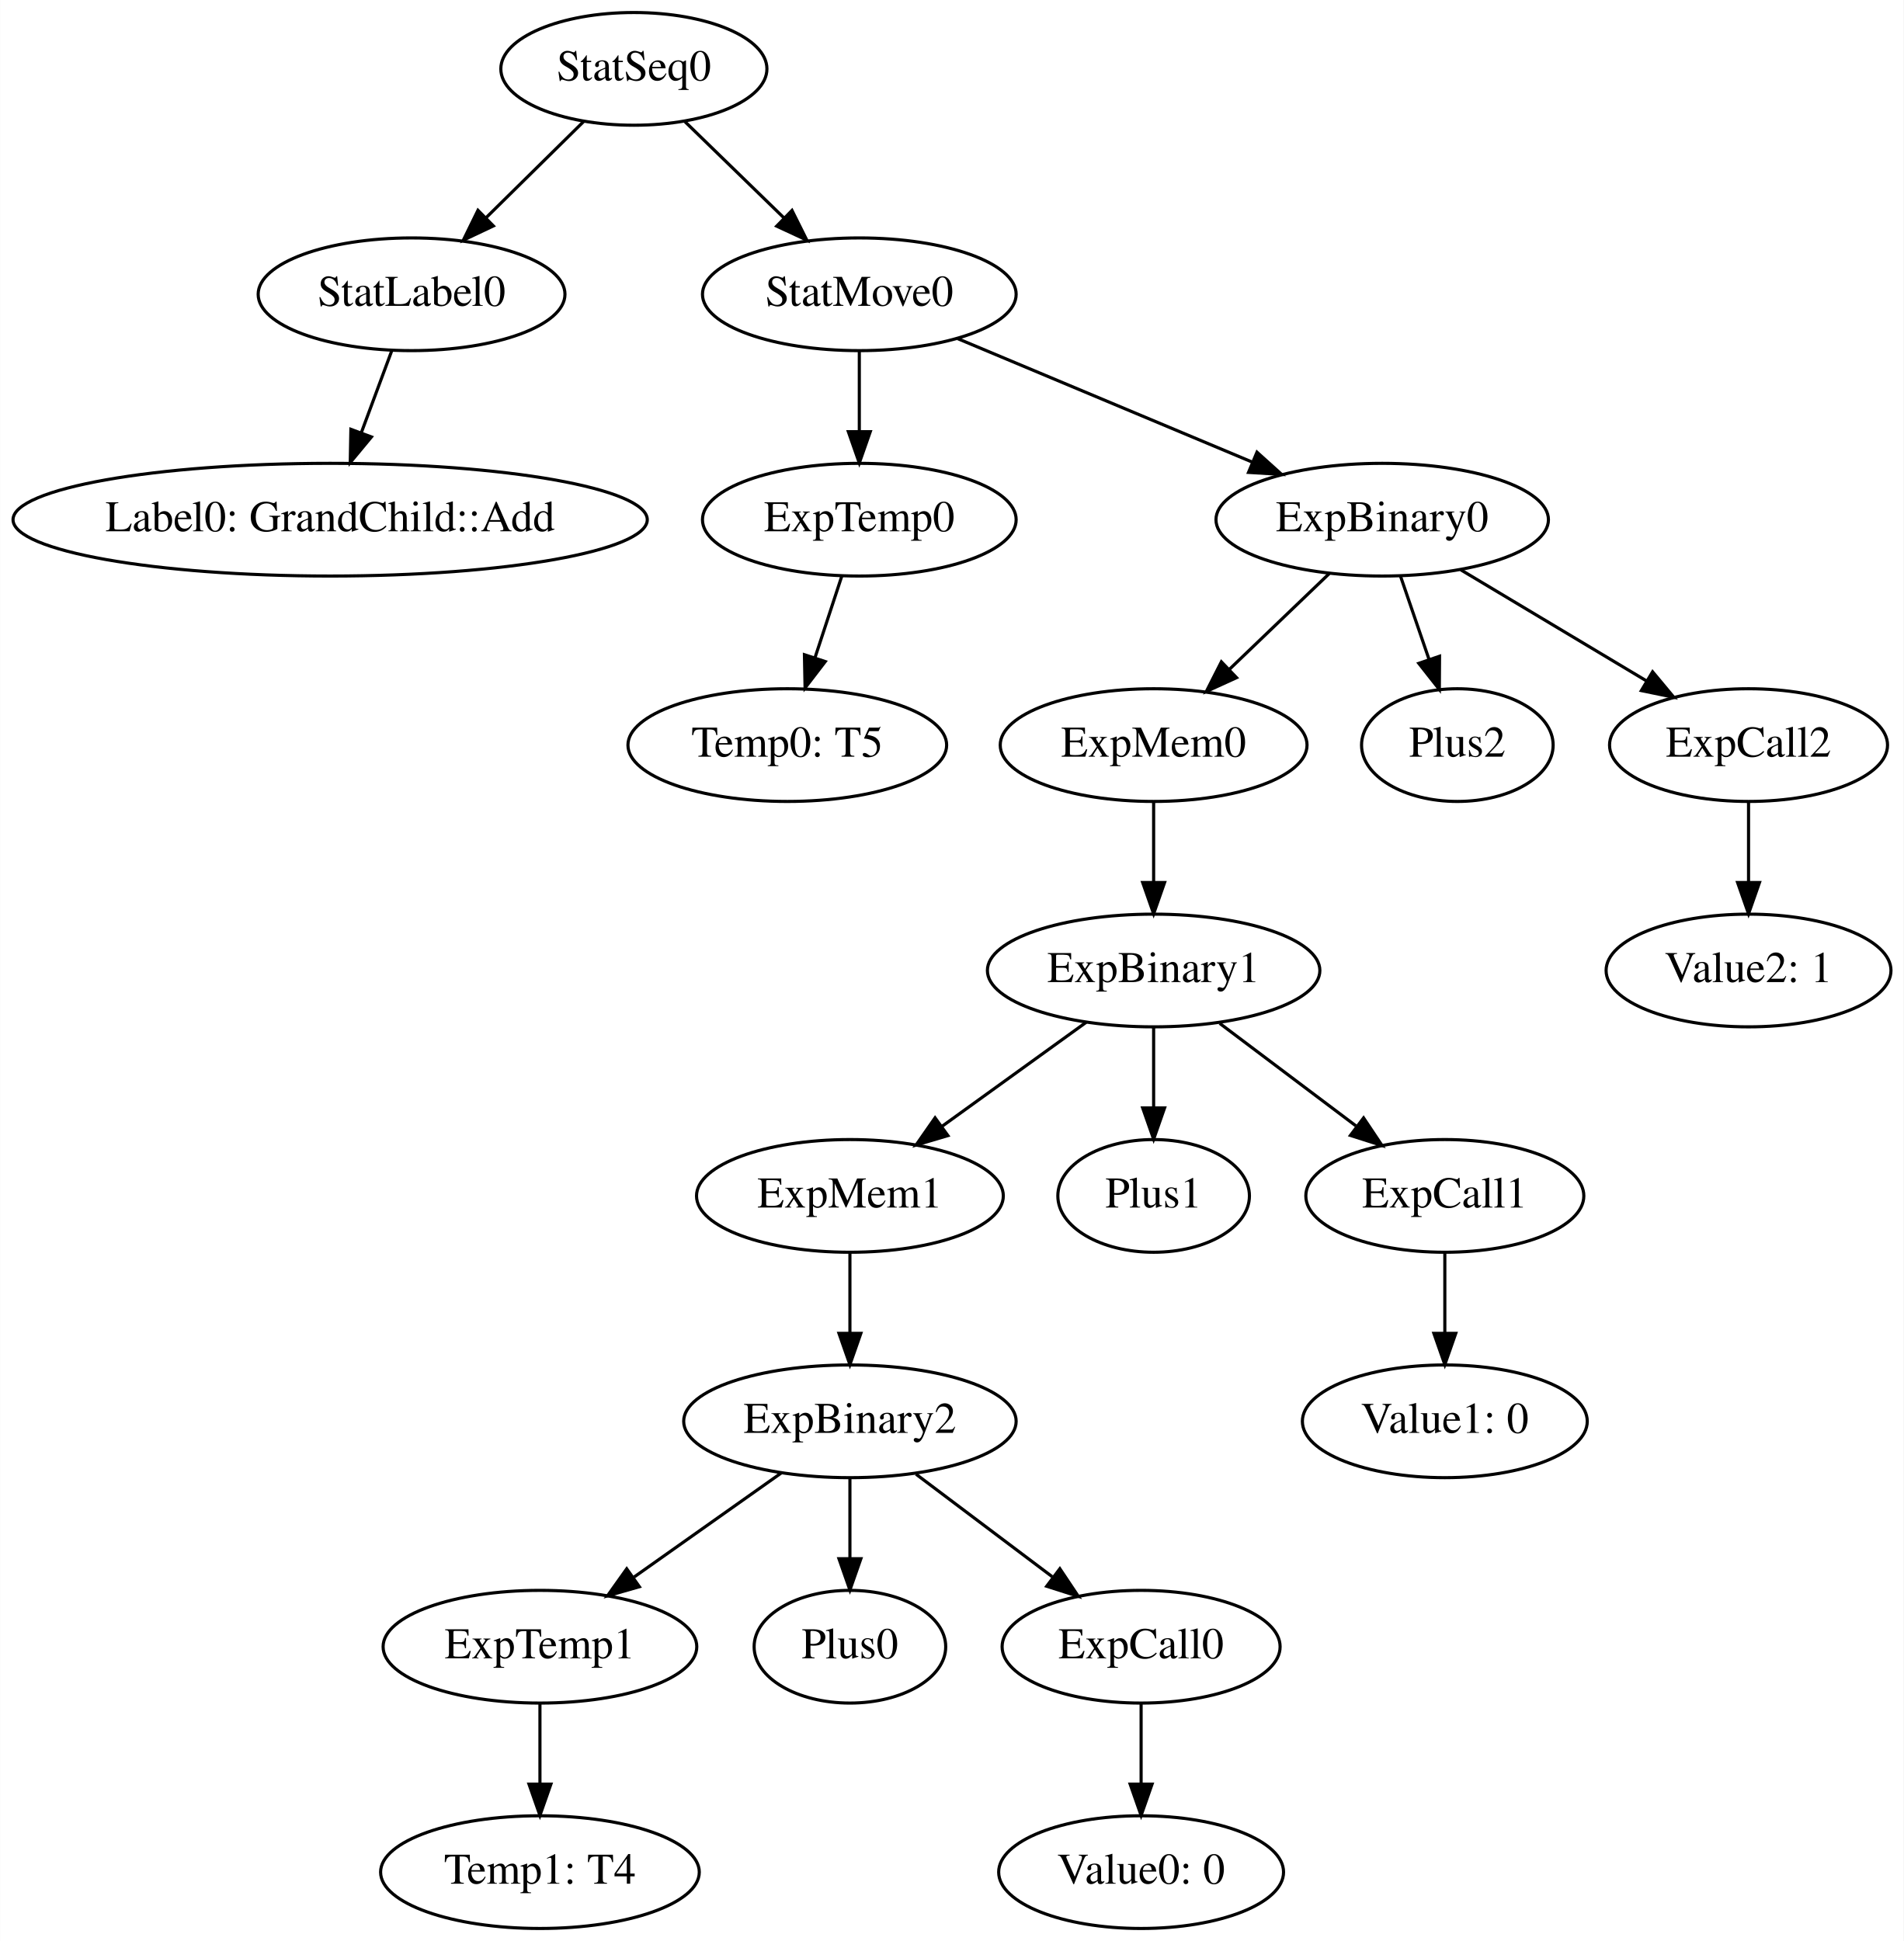
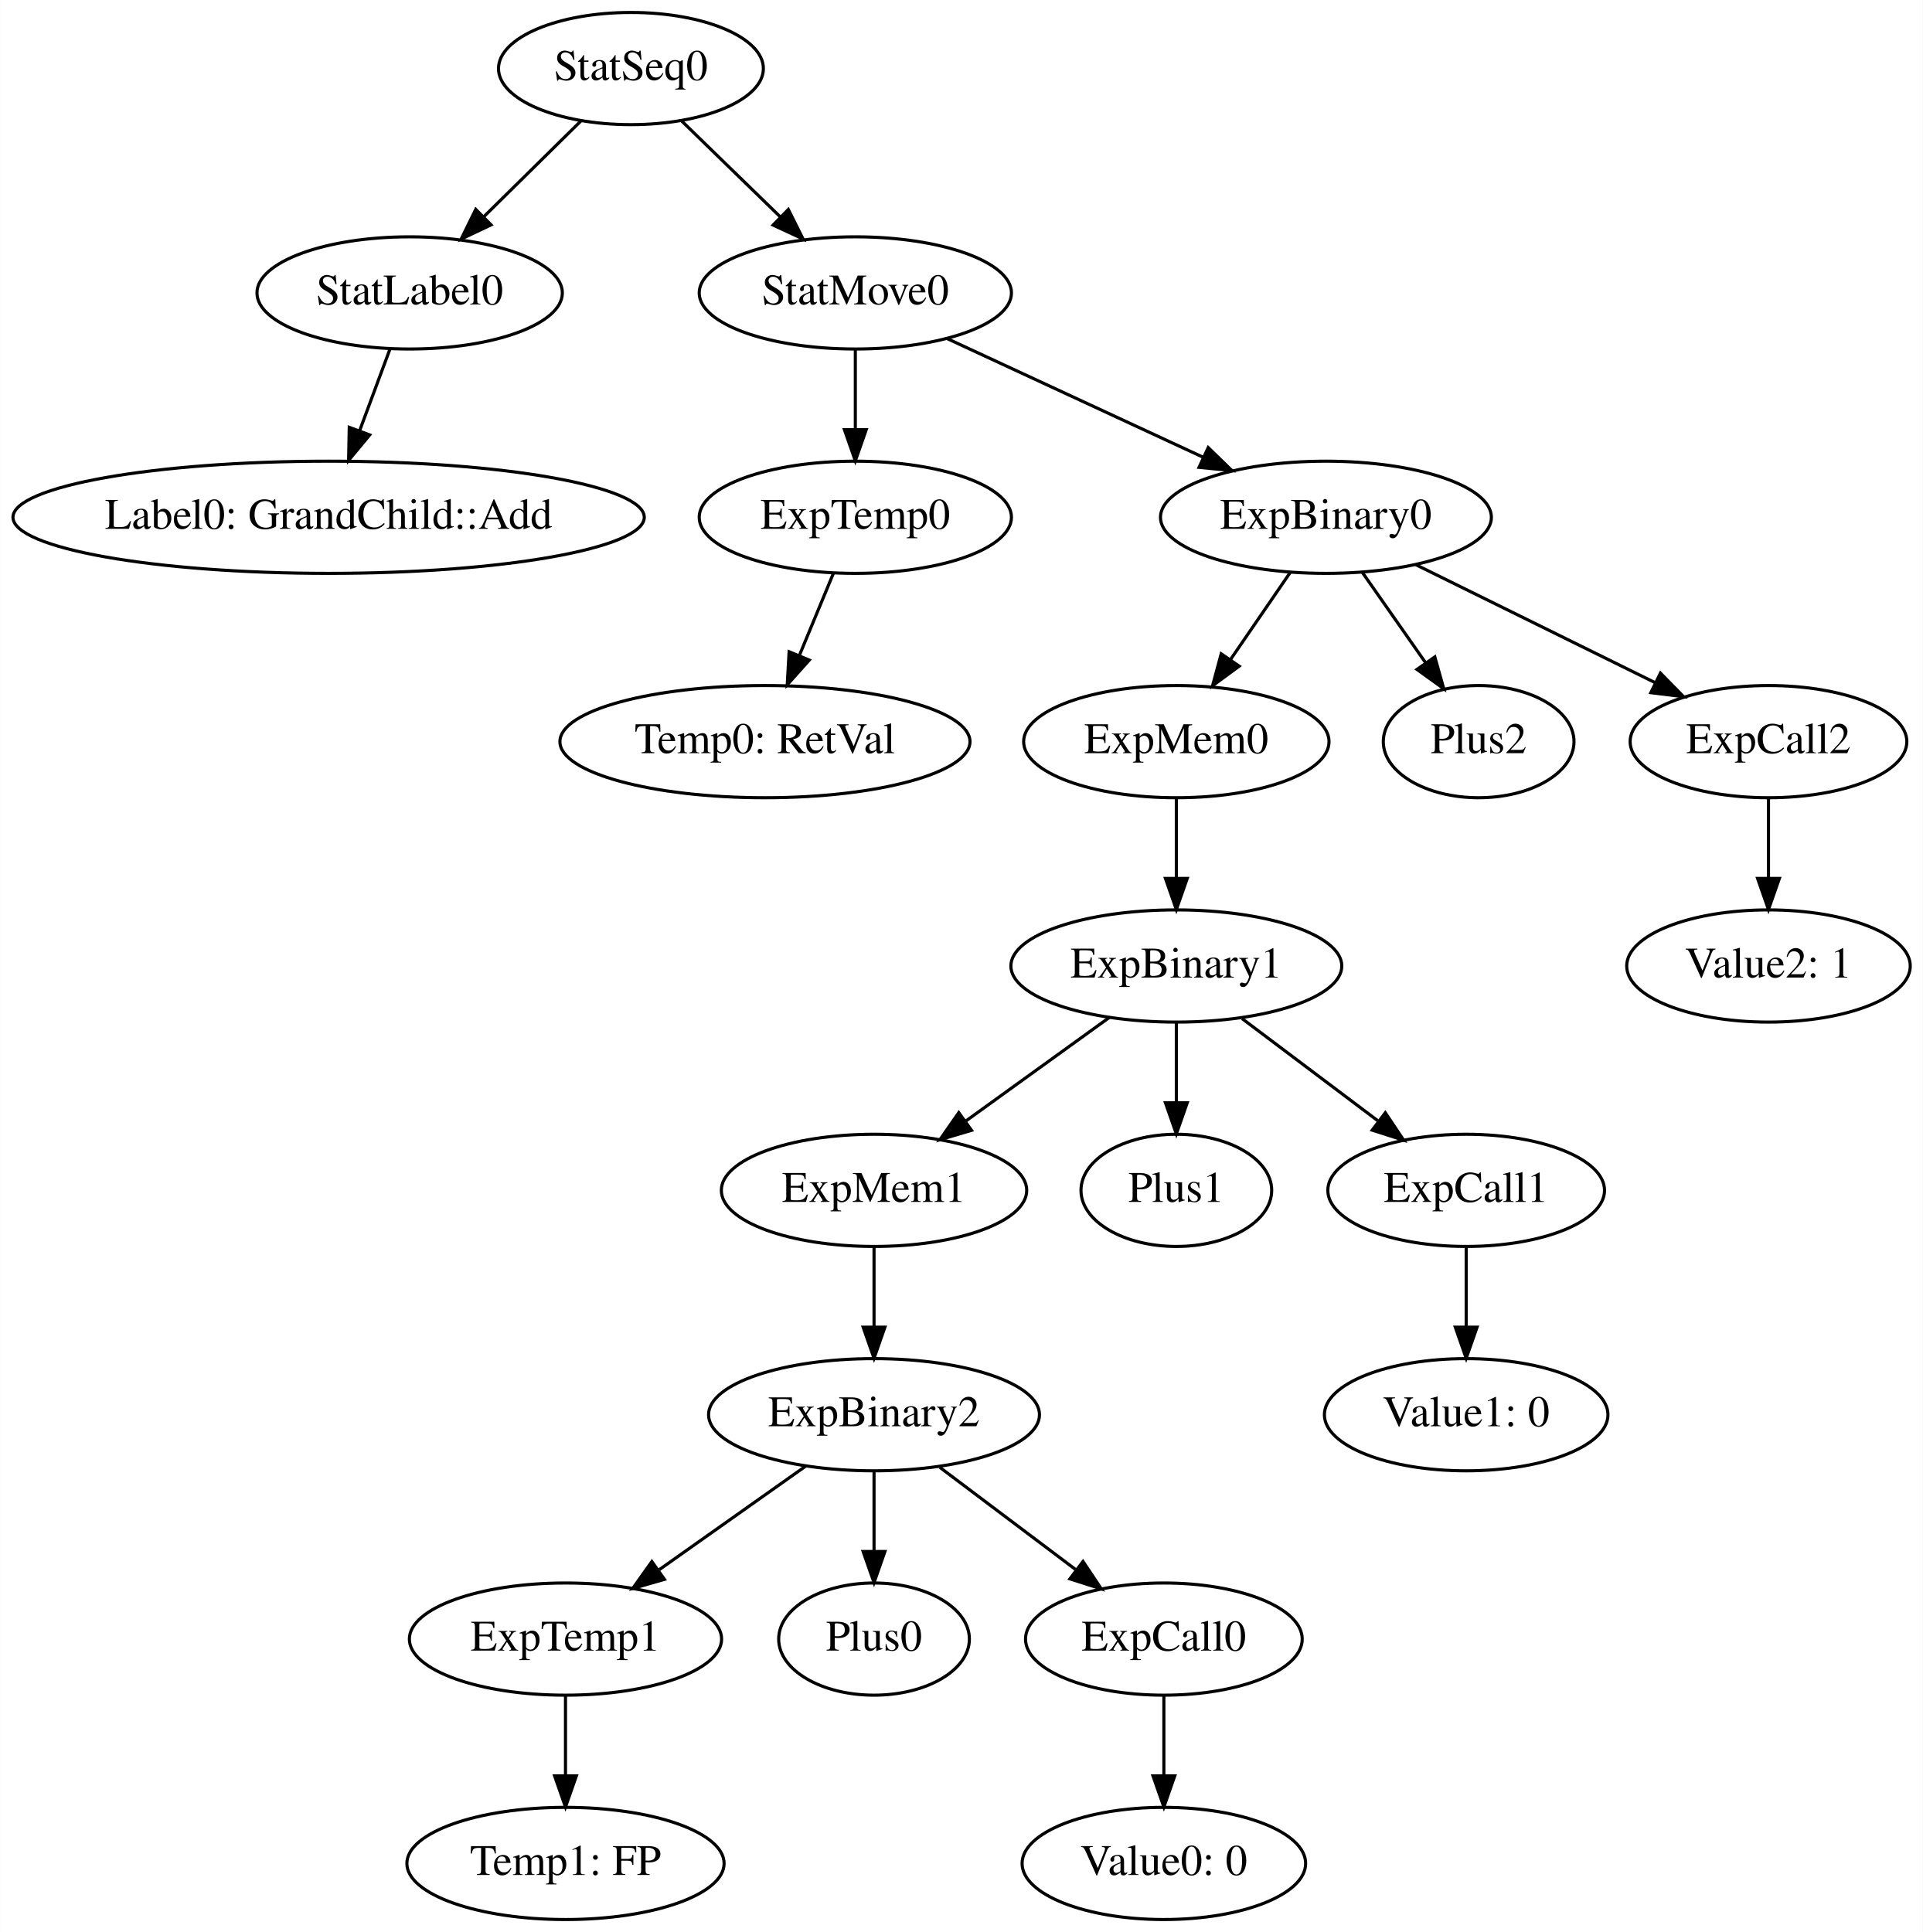
- <svg xmlns="http://www.w3.org/2000/svg" width="608pt" height="620pt" viewBox="0.00 0.00 607.89 620.00">
+ <svg xmlns="http://www.w3.org/2000/svg" width="617pt" height="620pt" viewBox="0.00 0.00 616.89 620.00">
  <g id="graph0" class="graph" transform="scale(1 1) rotate(0) translate(4 616)">
-     <polygon fill="white" stroke="none" points="-4,4 -4,-616 603.887,-616 603.887,4 -4,4" />
+     <polygon fill="white" stroke="none" points="-4,4 -4,-616 612.887,-616 612.887,4 -4,4" />
    <g id="node1" class="node">
-       <ellipse fill="none" stroke="black" cx="437.391" cy="-450" rx="53.091" ry="18" />
-       <text text-anchor="middle" x="437.391" y="-446.3" font-family="Times,serif" font-size="14.00">ExpBinary0</text>
+       <ellipse fill="none" stroke="black" cx="421.391" cy="-450" rx="53.091" ry="18" />
+       <text text-anchor="middle" x="421.391" y="-446.3" font-family="Times,serif" font-size="14.00">ExpBinary0</text>
    </g>
    <g id="node2" class="node">
-       <ellipse fill="none" stroke="black" cx="364.391" cy="-378" rx="48.993" ry="18" />
-       <text text-anchor="middle" x="364.391" y="-374.3" font-family="Times,serif" font-size="14.00">ExpMem0</text>
+       <ellipse fill="none" stroke="black" cx="373.391" cy="-378" rx="48.993" ry="18" />
+       <text text-anchor="middle" x="373.391" y="-374.3" font-family="Times,serif" font-size="14.00">ExpMem0</text>
    </g>
    <g id="edge1" class="edge">
-       <path fill="none" stroke="black" d="M420.46,-432.765C410.97,-423.665 398.974,-412.162 388.516,-402.134" />
-       <polygon fill="black" stroke="black" points="390.871,-399.542 381.23,-395.147 386.026,-404.595 390.871,-399.542" />
+       <path fill="none" stroke="black" d="M410.016,-432.411C404.301,-424.077 397.252,-413.797 390.869,-404.488" />
+       <polygon fill="black" stroke="black" points="393.56,-402.224 385.018,-395.956 387.787,-406.183 393.56,-402.224" />
    </g>
    <g id="node3" class="node">
-       <ellipse fill="none" stroke="black" cx="461.391" cy="-378" rx="30.595" ry="18" />
-       <text text-anchor="middle" x="461.391" y="-374.3" font-family="Times,serif" font-size="14.00">Plus2</text>
+       <ellipse fill="none" stroke="black" cx="470.391" cy="-378" rx="30.595" ry="18" />
+       <text text-anchor="middle" x="470.391" y="-374.3" font-family="Times,serif" font-size="14.00">Plus2</text>
    </g>
    <g id="edge2" class="edge">
-       <path fill="none" stroke="black" d="M443.201,-432.055C445.942,-424.059 449.278,-414.331 452.34,-405.4" />
-       <polygon fill="black" stroke="black" points="455.702,-406.384 455.635,-395.789 449.081,-404.113 455.702,-406.384" />
+       <path fill="none" stroke="black" d="M433.003,-432.411C439.07,-423.744 446.611,-412.971 453.328,-403.375" />
+       <polygon fill="black" stroke="black" points="456.332,-405.188 459.199,-394.988 450.597,-401.173 456.332,-405.188" />
    </g>
    <g id="node4" class="node">
-       <ellipse fill="none" stroke="black" cx="554.391" cy="-378" rx="44.393" ry="18" />
-       <text text-anchor="middle" x="554.391" y="-374.3" font-family="Times,serif" font-size="14.00">ExpCall2</text>
+       <ellipse fill="none" stroke="black" cx="563.391" cy="-378" rx="44.393" ry="18" />
+       <text text-anchor="middle" x="563.391" y="-374.3" font-family="Times,serif" font-size="14.00">ExpCall2</text>
    </g>
    <g id="edge3" class="edge">
-       <path fill="none" stroke="black" d="M462.49,-433.983C479.801,-423.626 502.98,-409.758 521.729,-398.542" />
-       <polygon fill="black" stroke="black" points="523.747,-401.413 530.531,-393.275 520.153,-395.406 523.747,-401.413" />
+       <path fill="none" stroke="black" d="M450.127,-434.834C472.305,-423.901 503.135,-408.704 527.03,-396.924" />
+       <polygon fill="black" stroke="black" points="528.721,-399.993 536.143,-392.432 525.626,-393.714 528.721,-399.993" />
    </g>
    <g id="node21" class="node">
-       <ellipse fill="none" stroke="black" cx="364.391" cy="-306" rx="53.091" ry="18" />
-       <text text-anchor="middle" x="364.391" y="-302.3" font-family="Times,serif" font-size="14.00">ExpBinary1</text>
+       <ellipse fill="none" stroke="black" cx="373.391" cy="-306" rx="53.091" ry="18" />
+       <text text-anchor="middle" x="373.391" y="-302.3" font-family="Times,serif" font-size="14.00">ExpBinary1</text>
    </g>
    <g id="edge18" class="edge">
-       <path fill="none" stroke="black" d="M364.391,-359.697C364.391,-351.983 364.391,-342.712 364.391,-334.112" />
-       <polygon fill="black" stroke="black" points="367.891,-334.104 364.391,-324.104 360.891,-334.104 367.891,-334.104" />
+       <path fill="none" stroke="black" d="M373.391,-359.697C373.391,-351.983 373.391,-342.712 373.391,-334.112" />
+       <polygon fill="black" stroke="black" points="376.891,-334.104 373.391,-324.104 369.891,-334.104 376.891,-334.104" />
    </g>
    <g id="node5" class="node">
-       <ellipse fill="none" stroke="black" cx="554.391" cy="-306" rx="45.492" ry="18" />
-       <text text-anchor="middle" x="554.391" y="-302.3" font-family="Times,serif" font-size="14.00">Value2: 1</text>
+       <ellipse fill="none" stroke="black" cx="563.391" cy="-306" rx="45.492" ry="18" />
+       <text text-anchor="middle" x="563.391" y="-302.3" font-family="Times,serif" font-size="14.00">Value2: 1</text>
    </g>
    <g id="edge4" class="edge">
-       <path fill="none" stroke="black" d="M554.391,-359.697C554.391,-351.983 554.391,-342.712 554.391,-334.112" />
-       <polygon fill="black" stroke="black" points="557.891,-334.104 554.391,-324.104 550.891,-334.104 557.891,-334.104" />
+       <path fill="none" stroke="black" d="M563.391,-359.697C563.391,-351.983 563.391,-342.712 563.391,-334.112" />
+       <polygon fill="black" stroke="black" points="566.891,-334.104 563.391,-324.104 559.891,-334.104 566.891,-334.104" />
    </g>
    <g id="node6" class="node">
      <ellipse fill="none" stroke="black" cx="270.391" cy="-522" rx="50.091" ry="18" />
      <text text-anchor="middle" x="270.391" y="-518.3" font-family="Times,serif" font-size="14.00">StatMove0</text>
    </g>
    <g id="edge6" class="edge">
-       <path fill="none" stroke="black" d="M301.802,-507.834C328.372,-496.696 366.658,-480.649 395.775,-468.444" />
-       <polygon fill="black" stroke="black" points="397.398,-471.559 405.267,-464.465 394.692,-465.103 397.398,-471.559" />
+       <path fill="none" stroke="black" d="M299.864,-507.337C323.331,-496.458 356.392,-481.132 382.107,-469.211" />
+       <polygon fill="black" stroke="black" points="383.617,-472.369 391.217,-464.988 380.673,-466.018 383.617,-472.369" />
    </g>
    <g id="node7" class="node">
      <ellipse fill="none" stroke="black" cx="270.391" cy="-450" rx="50.091" ry="18" />
      <text text-anchor="middle" x="270.391" y="-446.3" font-family="Times,serif" font-size="14.00">ExpTemp0</text>
    </g>
    <g id="edge5" class="edge">
      <path fill="none" stroke="black" d="M270.391,-503.697C270.391,-495.983 270.391,-486.712 270.391,-478.112" />
      <polygon fill="black" stroke="black" points="273.891,-478.104 270.391,-468.104 266.891,-478.104 273.891,-478.104" />
    </g>
    <g id="node10" class="node">
-       <ellipse fill="none" stroke="black" cx="247.391" cy="-378" rx="50.892" ry="18" />
-       <text text-anchor="middle" x="247.391" y="-374.3" font-family="Times,serif" font-size="14.00">Temp0: T5</text>
+       <ellipse fill="none" stroke="black" cx="241.391" cy="-378" rx="65.789" ry="18" />
+       <text text-anchor="middle" x="241.391" y="-374.3" font-family="Times,serif" font-size="14.00">Temp0: RetVal</text>
    </g>
    <g id="edge8" class="edge">
-       <path fill="none" stroke="black" d="M264.823,-432.055C262.235,-424.176 259.094,-414.617 256.195,-405.794" />
-       <polygon fill="black" stroke="black" points="259.514,-404.683 253.067,-396.275 252.864,-406.868 259.514,-404.683" />
+       <path fill="none" stroke="black" d="M263.371,-432.055C260.107,-424.176 256.146,-414.617 252.491,-405.794" />
+       <polygon fill="black" stroke="black" points="255.609,-404.174 248.548,-396.275 249.142,-406.853 255.609,-404.174" />
    </g>
    <g id="node8" class="node">
-       <ellipse fill="none" stroke="black" cx="457.391" cy="-234" rx="44.393" ry="18" />
-       <text text-anchor="middle" x="457.391" y="-230.3" font-family="Times,serif" font-size="14.00">ExpCall1</text>
+       <ellipse fill="none" stroke="black" cx="466.391" cy="-234" rx="44.393" ry="18" />
+       <text text-anchor="middle" x="466.391" y="-230.3" font-family="Times,serif" font-size="14.00">ExpCall1</text>
    </g>
    <g id="node9" class="node">
-       <ellipse fill="none" stroke="black" cx="457.391" cy="-162" rx="45.492" ry="18" />
-       <text text-anchor="middle" x="457.391" y="-158.3" font-family="Times,serif" font-size="14.00">Value1: 0</text>
+       <ellipse fill="none" stroke="black" cx="466.391" cy="-162" rx="45.492" ry="18" />
+       <text text-anchor="middle" x="466.391" y="-158.3" font-family="Times,serif" font-size="14.00">Value1: 0</text>
    </g>
    <g id="edge7" class="edge">
-       <path fill="none" stroke="black" d="M457.391,-215.697C457.391,-207.983 457.391,-198.712 457.391,-190.112" />
-       <polygon fill="black" stroke="black" points="460.891,-190.104 457.391,-180.104 453.891,-190.104 460.891,-190.104" />
+       <path fill="none" stroke="black" d="M466.391,-215.697C466.391,-207.983 466.391,-198.712 466.391,-190.112" />
+       <polygon fill="black" stroke="black" points="469.891,-190.104 466.391,-180.104 462.891,-190.104 469.891,-190.104" />
    </g>
    <g id="node11" class="node">
      <ellipse fill="none" stroke="black" cx="198.391" cy="-594" rx="42.494" ry="18" />
      <text text-anchor="middle" x="198.391" y="-590.3" font-family="Times,serif" font-size="14.00">StatSeq0</text>
    </g>
    <g id="edge10" class="edge">
      <path fill="none" stroke="black" d="M214.729,-577.116C224.077,-568.027 235.977,-556.458 246.373,-546.351" />
      <polygon fill="black" stroke="black" points="248.888,-548.787 253.618,-539.307 244.008,-543.768 248.888,-548.787" />
    </g>
    <g id="node12" class="node">
      <ellipse fill="none" stroke="black" cx="127.391" cy="-522" rx="48.993" ry="18" />
      <text text-anchor="middle" x="127.391" y="-518.3" font-family="Times,serif" font-size="14.00">StatLabel0</text>
    </g>
    <g id="edge9" class="edge">
      <path fill="none" stroke="black" d="M182.28,-577.116C173.062,-568.027 161.327,-556.458 151.076,-546.351" />
      <polygon fill="black" stroke="black" points="153.509,-543.835 143.931,-539.307 148.595,-548.82 153.509,-543.835" />
    </g>
    <g id="node13" class="node">
      <ellipse fill="none" stroke="black" cx="101.391" cy="-450" rx="101.282" ry="18" />
      <text text-anchor="middle" x="101.391" y="-446.3" font-family="Times,serif" font-size="14.00">Label0: GrandChild::Add</text>
    </g>
    <g id="edge11" class="edge">
      <path fill="none" stroke="black" d="M121.097,-504.055C118.171,-496.176 114.62,-486.617 111.343,-477.794" />
      <polygon fill="black" stroke="black" points="114.57,-476.431 107.808,-468.275 108.008,-478.868 114.57,-476.431" />
    </g>
    <g id="node14" class="node">
-       <ellipse fill="none" stroke="black" cx="168.391" cy="-90" rx="50.091" ry="18" />
-       <text text-anchor="middle" x="168.391" y="-86.3" font-family="Times,serif" font-size="14.00">ExpTemp1</text>
+       <ellipse fill="none" stroke="black" cx="177.391" cy="-90" rx="50.091" ry="18" />
+       <text text-anchor="middle" x="177.391" y="-86.3" font-family="Times,serif" font-size="14.00">ExpTemp1</text>
    </g>
    <g id="node15" class="node">
-       <ellipse fill="none" stroke="black" cx="168.391" cy="-18" rx="50.892" ry="18" />
-       <text text-anchor="middle" x="168.391" y="-14.3" font-family="Times,serif" font-size="14.00">Temp1: T4</text>
+       <ellipse fill="none" stroke="black" cx="177.391" cy="-18" rx="50.892" ry="18" />
+       <text text-anchor="middle" x="177.391" y="-14.3" font-family="Times,serif" font-size="14.00">Temp1: FP</text>
    </g>
    <g id="edge12" class="edge">
-       <path fill="none" stroke="black" d="M168.391,-71.697C168.391,-63.983 168.391,-54.712 168.391,-46.112" />
-       <polygon fill="black" stroke="black" points="171.891,-46.104 168.391,-36.104 164.891,-46.104 171.891,-46.104" />
+       <path fill="none" stroke="black" d="M177.391,-71.697C177.391,-63.983 177.391,-54.712 177.391,-46.112" />
+       <polygon fill="black" stroke="black" points="180.891,-46.104 177.391,-36.104 173.891,-46.104 180.891,-46.104" />
    </g>
    <g id="node16" class="node">
-       <ellipse fill="none" stroke="black" cx="267.391" cy="-162" rx="53.091" ry="18" />
-       <text text-anchor="middle" x="267.391" y="-158.3" font-family="Times,serif" font-size="14.00">ExpBinary2</text>
+       <ellipse fill="none" stroke="black" cx="276.391" cy="-162" rx="53.091" ry="18" />
+       <text text-anchor="middle" x="276.391" y="-158.3" font-family="Times,serif" font-size="14.00">ExpBinary2</text>
    </g>
    <g id="edge13" class="edge">
-       <path fill="none" stroke="black" d="M245.42,-145.465C231.61,-135.7 213.609,-122.972 198.482,-112.276" />
-       <polygon fill="black" stroke="black" points="200.146,-109.167 189.96,-106.251 196.105,-114.882 200.146,-109.167" />
+       <path fill="none" stroke="black" d="M254.42,-145.465C240.61,-135.7 222.609,-122.972 207.482,-112.276" />
+       <polygon fill="black" stroke="black" points="209.146,-109.167 198.96,-106.251 205.105,-114.882 209.146,-109.167" />
    </g>
    <g id="node17" class="node">
-       <ellipse fill="none" stroke="black" cx="267.391" cy="-90" rx="30.595" ry="18" />
-       <text text-anchor="middle" x="267.391" y="-86.3" font-family="Times,serif" font-size="14.00">Plus0</text>
+       <ellipse fill="none" stroke="black" cx="276.391" cy="-90" rx="30.595" ry="18" />
+       <text text-anchor="middle" x="276.391" y="-86.3" font-family="Times,serif" font-size="14.00">Plus0</text>
    </g>
    <g id="edge14" class="edge">
-       <path fill="none" stroke="black" d="M267.391,-143.697C267.391,-135.983 267.391,-126.712 267.391,-118.112" />
-       <polygon fill="black" stroke="black" points="270.891,-118.104 267.391,-108.104 263.891,-118.104 270.891,-118.104" />
+       <path fill="none" stroke="black" d="M276.391,-143.697C276.391,-135.983 276.391,-126.712 276.391,-118.112" />
+       <polygon fill="black" stroke="black" points="279.891,-118.104 276.391,-108.104 272.891,-118.104 279.891,-118.104" />
    </g>
    <g id="node18" class="node">
-       <ellipse fill="none" stroke="black" cx="360.391" cy="-90" rx="44.393" ry="18" />
-       <text text-anchor="middle" x="360.391" y="-86.3" font-family="Times,serif" font-size="14.00">ExpCall0</text>
+       <ellipse fill="none" stroke="black" cx="369.391" cy="-90" rx="44.393" ry="18" />
+       <text text-anchor="middle" x="369.391" y="-86.3" font-family="Times,serif" font-size="14.00">ExpCall0</text>
    </g>
    <g id="edge15" class="edge">
-       <path fill="none" stroke="black" d="M288.494,-145.116C301.365,-135.429 317.979,-122.923 331.994,-112.374" />
-       <polygon fill="black" stroke="black" points="334.443,-114.912 340.328,-106.101 330.233,-109.319 334.443,-114.912" />
+       <path fill="none" stroke="black" d="M297.494,-145.116C310.365,-135.429 326.979,-122.923 340.994,-112.374" />
+       <polygon fill="black" stroke="black" points="343.443,-114.912 349.328,-106.101 339.233,-109.319 343.443,-114.912" />
    </g>
    <g id="node19" class="node">
-       <ellipse fill="none" stroke="black" cx="360.391" cy="-18" rx="45.492" ry="18" />
-       <text text-anchor="middle" x="360.391" y="-14.3" font-family="Times,serif" font-size="14.00">Value0: 0</text>
+       <ellipse fill="none" stroke="black" cx="369.391" cy="-18" rx="45.492" ry="18" />
+       <text text-anchor="middle" x="369.391" y="-14.3" font-family="Times,serif" font-size="14.00">Value0: 0</text>
    </g>
    <g id="edge16" class="edge">
-       <path fill="none" stroke="black" d="M360.391,-71.697C360.391,-63.983 360.391,-54.712 360.391,-46.112" />
-       <polygon fill="black" stroke="black" points="363.891,-46.104 360.391,-36.104 356.891,-46.104 363.891,-46.104" />
+       <path fill="none" stroke="black" d="M369.391,-71.697C369.391,-63.983 369.391,-54.712 369.391,-46.112" />
+       <polygon fill="black" stroke="black" points="372.891,-46.104 369.391,-36.104 365.891,-46.104 372.891,-46.104" />
    </g>
    <g id="node20" class="node">
-       <ellipse fill="none" stroke="black" cx="267.391" cy="-234" rx="48.993" ry="18" />
-       <text text-anchor="middle" x="267.391" y="-230.3" font-family="Times,serif" font-size="14.00">ExpMem1</text>
+       <ellipse fill="none" stroke="black" cx="276.391" cy="-234" rx="48.993" ry="18" />
+       <text text-anchor="middle" x="276.391" y="-230.3" font-family="Times,serif" font-size="14.00">ExpMem1</text>
    </g>
    <g id="edge17" class="edge">
-       <path fill="none" stroke="black" d="M267.391,-215.697C267.391,-207.983 267.391,-198.712 267.391,-190.112" />
-       <polygon fill="black" stroke="black" points="270.891,-190.104 267.391,-180.104 263.891,-190.104 270.891,-190.104" />
+       <path fill="none" stroke="black" d="M276.391,-215.697C276.391,-207.983 276.391,-198.712 276.391,-190.112" />
+       <polygon fill="black" stroke="black" points="279.891,-190.104 276.391,-180.104 272.891,-190.104 279.891,-190.104" />
    </g>
    <g id="edge21" class="edge">
-       <path fill="none" stroke="black" d="M385.494,-289.116C398.365,-279.429 414.979,-266.923 428.994,-256.374" />
-       <polygon fill="black" stroke="black" points="431.443,-258.912 437.328,-250.101 427.233,-253.319 431.443,-258.912" />
+       <path fill="none" stroke="black" d="M394.494,-289.116C407.365,-279.429 423.979,-266.923 437.994,-256.374" />
+       <polygon fill="black" stroke="black" points="440.443,-258.912 446.328,-250.101 436.233,-253.319 440.443,-258.912" />
    </g>
    <g id="edge19" class="edge">
-       <path fill="none" stroke="black" d="M342.864,-289.465C329.333,-279.7 311.696,-266.972 296.874,-256.276" />
-       <polygon fill="black" stroke="black" points="298.682,-253.265 288.525,-250.251 294.585,-258.941 298.682,-253.265" />
+       <path fill="none" stroke="black" d="M351.864,-289.465C338.333,-279.7 320.696,-266.972 305.874,-256.276" />
+       <polygon fill="black" stroke="black" points="307.682,-253.265 297.525,-250.251 303.585,-258.941 307.682,-253.265" />
    </g>
    <g id="node22" class="node">
-       <ellipse fill="none" stroke="black" cx="364.391" cy="-234" rx="30.595" ry="18" />
-       <text text-anchor="middle" x="364.391" y="-230.3" font-family="Times,serif" font-size="14.00">Plus1</text>
+       <ellipse fill="none" stroke="black" cx="373.391" cy="-234" rx="30.595" ry="18" />
+       <text text-anchor="middle" x="373.391" y="-230.3" font-family="Times,serif" font-size="14.00">Plus1</text>
    </g>
    <g id="edge20" class="edge">
-       <path fill="none" stroke="black" d="M364.391,-287.697C364.391,-279.983 364.391,-270.712 364.391,-262.112" />
-       <polygon fill="black" stroke="black" points="367.891,-262.104 364.391,-252.104 360.891,-262.104 367.891,-262.104" />
+       <path fill="none" stroke="black" d="M373.391,-287.697C373.391,-279.983 373.391,-270.712 373.391,-262.112" />
+       <polygon fill="black" stroke="black" points="376.891,-262.104 373.391,-252.104 369.891,-262.104 376.891,-262.104" />
    </g>
  </g>
</svg>
